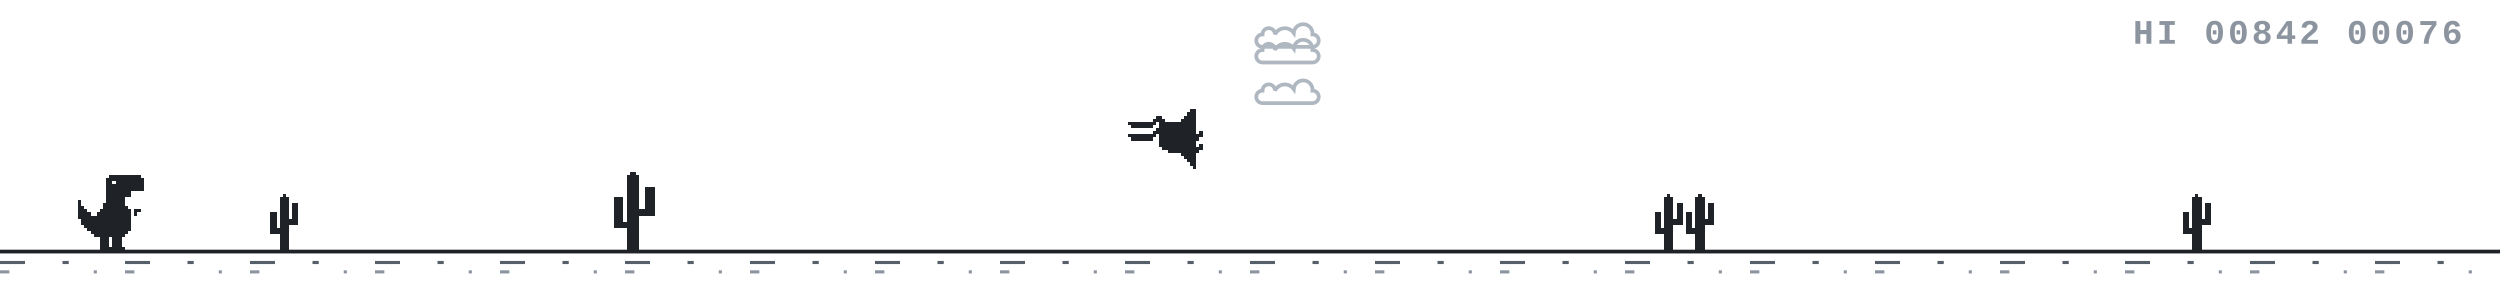
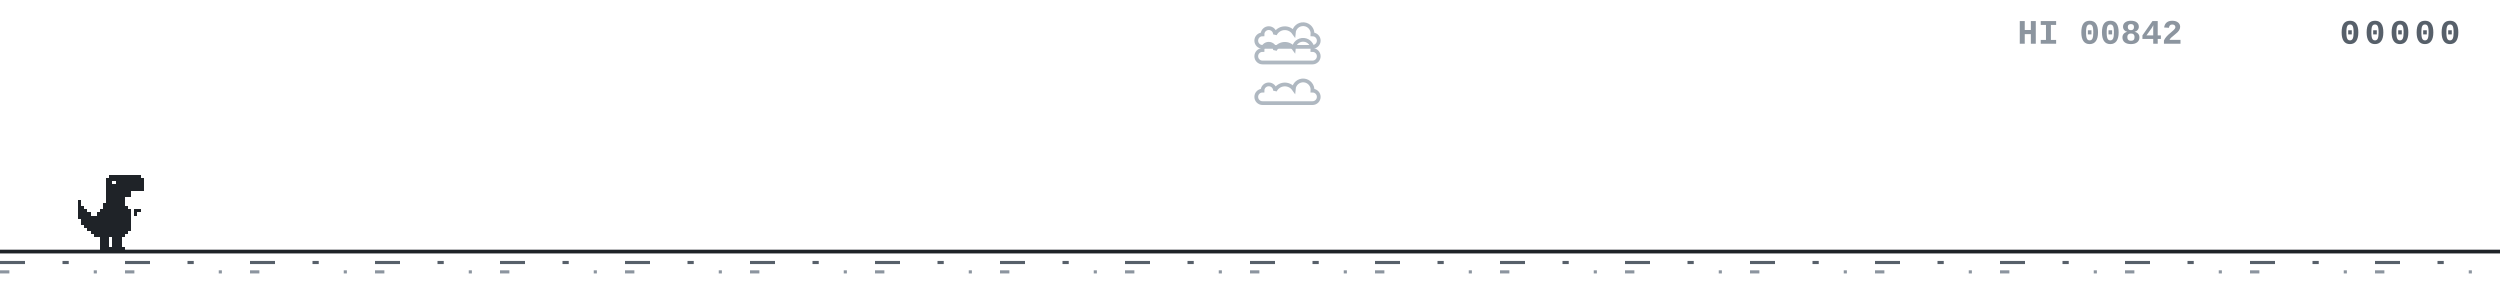
<svg xmlns="http://www.w3.org/2000/svg" width="800" height="90" viewBox="0 0 800 90">
  <defs>
    <path id="cl" d="M8 12 H40 A4 4 0 0 0 40 4 A6 6 0 0 0 28 3 A7 7 0 0 0 16 4 A4 4 0 0 0 8 4 A4 4 0 0 0 8 12 Z" fill="none" stroke="#afb8c1" stroke-width="2.4" />
    <path id="o0" d="M4 -18h1v1h-1zM3 -17h3v1h-3zM3 -16h3v1h-3zM3 -15h3v1h-3zM7 -15h2v1h-2zM3 -14h3v1h-3zM7 -14h2v1h-2zM3 -13h3v1h-3zM7 -13h2v1h-2zM0 -12h2v1h-2zM3 -12h3v1h-3zM7 -12h2v1h-2zM0 -11h2v1h-2zM3 -11h3v1h-3zM7 -11h2v1h-2zM0 -10h2v1h-2zM3 -10h6v1h-6zM0 -9h2v1h-2zM3 -9h6v1h-6zM0 -8h2v1h-2zM3 -8h3v1h-3zM0 -7h6v1h-6zM0 -6h6v1h-6zM3 -5h3v1h-3zM3 -4h3v1h-3zM3 -3h3v1h-3zM3 -2h3v1h-3zM3 -1h3v1h-3z" />
    <path id="o1" d="M5 -25h2v1h-2zM4 -24h4v1h-4zM4 -23h4v1h-4zM4 -22h4v1h-4zM4 -21h4v1h-4zM4 -20h4v1h-4zM10 -20h3v1h-3zM4 -19h4v1h-4zM10 -19h3v1h-3zM4 -18h4v1h-4zM10 -18h3v1h-3zM0 -17h3v1h-3zM4 -17h4v1h-4zM10 -17h3v1h-3zM0 -16h3v1h-3zM4 -16h4v1h-4zM10 -16h3v1h-3zM0 -15h3v1h-3zM4 -15h4v1h-4zM10 -15h3v1h-3zM0 -14h3v1h-3zM4 -14h4v1h-4zM10 -14h3v1h-3zM0 -13h3v1h-3zM4 -13h9v1h-9zM0 -12h3v1h-3zM4 -12h9v1h-9zM0 -11h3v1h-3zM4 -11h4v1h-4zM0 -10h3v1h-3zM4 -10h4v1h-4zM0 -9h8v1h-8zM0 -8h8v1h-8zM4 -7h4v1h-4zM4 -6h4v1h-4zM4 -5h4v1h-4zM4 -4h4v1h-4zM4 -3h4v1h-4zM4 -2h4v1h-4zM4 -1h4v1h-4z" />
    <path id="o2" d="M4 -18h1v1h-1zM3 -17h3v1h-3zM3 -16h3v1h-3zM3 -15h3v1h-3zM7 -15h2v1h-2zM3 -14h3v1h-3zM7 -14h2v1h-2zM3 -13h3v1h-3zM7 -13h2v1h-2zM0 -12h2v1h-2zM3 -12h3v1h-3zM7 -12h2v1h-2zM0 -11h2v1h-2zM3 -11h3v1h-3zM7 -11h2v1h-2zM0 -10h2v1h-2zM3 -10h6v1h-6zM0 -9h2v1h-2zM3 -9h6v1h-6zM0 -8h2v1h-2zM3 -8h3v1h-3zM0 -7h6v1h-6zM0 -6h6v1h-6zM3 -5h3v1h-3zM3 -4h3v1h-3zM3 -3h3v1h-3zM3 -2h3v1h-3zM3 -1h3v1h-3zM14 -18h1v1h-1zM13 -17h3v1h-3zM13 -16h3v1h-3zM13 -15h3v1h-3zM17 -15h2v1h-2zM13 -14h3v1h-3zM17 -14h2v1h-2zM13 -13h3v1h-3zM17 -13h2v1h-2zM10 -12h2v1h-2zM13 -12h3v1h-3zM17 -12h2v1h-2zM10 -11h2v1h-2zM13 -11h3v1h-3zM17 -11h2v1h-2zM10 -10h2v1h-2zM13 -10h6v1h-6zM10 -9h2v1h-2zM13 -9h6v1h-6zM10 -8h2v1h-2zM13 -8h3v1h-3zM10 -7h6v1h-6zM10 -6h6v1h-6zM13 -5h3v1h-3zM13 -4h3v1h-3zM13 -3h3v1h-3zM13 -2h3v1h-3zM13 -1h3v1h-3z" />
+     <path id="bA" d="M17 0h2v1h-2zM16 1h3v1h-3zM15 2h4v1h-4zM15 3h5v1h-5zM14 4h6v1h-6zM14 5h7v1h-7zM13 6h8v1h-8zM8 7h2v1h-2zM12 7h8v1h-8zM5 8h15v1h-15zM0 9h7v1h-7zM8 9h13v1h-13zM2 10h21v1h-21zM6 11h15v1h-15zM9 12h11v1h-11zM11 13h7v1h-7z" />
+     <path id="bB" d="M8 7h2v1h-2zM5 8h12v1h-12zM0 9h7v1h-7zM8 9h13v1h-13zM2 10h21v1h-21zM6 11h15v1h-15zM9 12h11v1h-11zM11 13h7v1h-7zM11 14h9v1h-9zM12 15h9v1h-9zM14 16h8v1h-8zM16 17h6v1h-6zM18 18h5v1h-5zM20 19h3v1h-3z" />
+     <clipPath id="dc0">
+       <rect x="779.5" y="3" width="9" height="13" />
+     </clipPath>
+     <clipPath id="dc1">
+       <rect x="771.5" y="3" width="9" height="13" />
+     </clipPath>
+     <clipPath id="dc2">
+       <rect x="763.5" y="3" width="9" height="13" />
+     </clipPath>
+     <clipPath id="dc3">
+       <rect x="755.5" y="3" width="9" height="13" />
+     </clipPath>
+     <clipPath id="dc4">
+       <rect x="747.5" y="3" width="9" height="13" />
+     </clipPath>
  </defs>
  <g transform="translate(400 14)">
-     <animateTransform attributeName="transform" type="translate" values="820 14;-60 14" dur="29.33s" begin="-6s" repeatCount="indefinite" />
+     <animateTransform attributeName="transform" type="translate" values="820 14;-60 14" dur="30.0s" begin="-6s" repeatCount="indefinite" />
    <g transform="scale(.5)">
      <use href="#cl" />
    </g>
  </g>
  <g transform="translate(400 27)">
-     <animateTransform attributeName="transform" type="translate" values="820 27;-60 27" dur="29.33s" begin="-17s" repeatCount="indefinite" />
+     <animateTransform attributeName="transform" type="translate" values="820 27;-60 27" dur="30.0s" begin="-17s" repeatCount="indefinite" />
    <g transform="scale(.5)">
      <use href="#cl" />
    </g>
  </g>
  <g transform="translate(400 9)">
-     <animateTransform attributeName="transform" type="translate" values="820 9;-60 9" dur="29.33s" begin="-25s" repeatCount="indefinite" />
+     <animateTransform attributeName="transform" type="translate" values="820 9;-60 9" dur="30.0s" begin="-25s" repeatCount="indefinite" />
    <g transform="scale(.5)">
      <use href="#cl" />
    </g>
  </g>
-   <text x="788" y="14" text-anchor="end" font-family="'Courier New',Courier,monospace" font-size="11" font-weight="bold" fill="#8c959f" letter-spacing="1">HI 00842  00076</text>
+   <text x="672 680 688 696 704 712 720 728" y="14" text-anchor="middle" font-family="'Courier New',Courier,monospace" font-size="11" font-weight="bold" fill="#8c959f">HI 00842</text>
+   <g font-family="'Courier New',Courier,monospace" font-size="11" font-weight="bold" text-anchor="middle" fill="#57606a">
+     <animate attributeName="opacity" values="1;0;1;0;1;0;1;0;1;0;1;0;1;0;1;0;1;0;1;0;1;0;1;0;1;0;1;0;1;0;1;0;1;0;1;0;1;0;1;0;1;0;1;0;1;0;1;0;1;0;1;0;1;0;1;0;1;0;1;0;1" keyTimes="0;0.093;0.095;0.098;0.101;0.104;0.106;0.185;0.188;0.191;0.194;0.196;0.199;0.278;0.281;0.283;0.286;0.289;0.292;0.37;0.373;0.376;0.379;0.381;0.384;0.463;0.466;0.469;0.471;0.474;0.477;0.556;0.558;0.561;0.564;0.567;0.569;0.648;0.651;0.654;0.656;0.659;0.662;0.741;0.744;0.746;0.749;0.752;0.755;0.833;0.836;0.839;0.842;0.844;0.847;0.926;0.929;0.931;0.934;0.937;0.94" calcMode="discrete" dur="90s" repeatCount="indefinite" />
+     <g clip-path="url(#dc4)">
+       <g>
+         <text x="752" y="14">0</text>
+         <text x="752" y="27">1</text>
+         <text x="752" y="40">2</text>
+         <text x="752" y="53">3</text>
+         <text x="752" y="66">4</text>
+         <text x="752" y="79">5</text>
+         <text x="752" y="92">6</text>
+         <text x="752" y="105">7</text>
+         <text x="752" y="118">8</text>
+         <text x="752" y="131">9</text>
+       </g>
+     </g>
+     <g clip-path="url(#dc3)">
+       <g>
+         <animateTransform attributeName="transform" type="translate" values="0 0;0 -13" keyTimes="0;0.926" calcMode="discrete" dur="90s" repeatCount="indefinite" />
+         <text x="760" y="14">0</text>
+         <text x="760" y="27">1</text>
+         <text x="760" y="40">2</text>
+         <text x="760" y="53">3</text>
+         <text x="760" y="66">4</text>
+         <text x="760" y="79">5</text>
+         <text x="760" y="92">6</text>
+         <text x="760" y="105">7</text>
+         <text x="760" y="118">8</text>
+         <text x="760" y="131">9</text>
+       </g>
+     </g>
+     <g clip-path="url(#dc2)">
+       <g>
+         <animateTransform attributeName="transform" type="translate" values="0 0;0 -13;0 -26;0 -39;0 -52;0 -65;0 -78;0 -91;0 -104;0 -117;0 0" keyTimes="0;0.093;0.185;0.278;0.37;0.463;0.556;0.648;0.741;0.833;0.926" calcMode="discrete" dur="90s" repeatCount="indefinite" />
+         <text x="768" y="14">0</text>
+         <text x="768" y="27">1</text>
+         <text x="768" y="40">2</text>
+         <text x="768" y="53">3</text>
+         <text x="768" y="66">4</text>
+         <text x="768" y="79">5</text>
+         <text x="768" y="92">6</text>
+         <text x="768" y="105">7</text>
+         <text x="768" y="118">8</text>
+         <text x="768" y="131">9</text>
+       </g>
+     </g>
+     <g clip-path="url(#dc1)">
+       <g>
+         <animateTransform attributeName="transform" type="translate" values="0 0;0 -13;0 -26;0 -39;0 -52;0 -65;0 -78;0 -91;0 -104;0 -117;0 0;0 -13;0 -26;0 -39;0 -52;0 -65;0 -78;0 -91;0 -104;0 -117;0 0;0 -13;0 -26;0 -39;0 -52;0 -65;0 -78;0 -91;0 -104;0 -117;0 0;0 -13;0 -26;0 -39;0 -52;0 -65;0 -78;0 -91;0 -104;0 -117;0 0;0 -13;0 -26;0 -39;0 -52;0 -65;0 -78;0 -91;0 -104;0 -117;0 0;0 -13;0 -26;0 -39;0 -52;0 -65;0 -78;0 -91;0 -104;0 -117;0 0;0 -13;0 -26;0 -39;0 -52;0 -65;0 -78;0 -91;0 -104;0 -117;0 0;0 -13;0 -26;0 -39;0 -52;0 -65;0 -78;0 -91;0 -104;0 -117;0 0;0 -13;0 -26;0 -39;0 -52;0 -65;0 -78;0 -91;0 -104;0 -117;0 0;0 -13;0 -26;0 -39;0 -52;0 -65;0 -78;0 -91;0 -104;0 -117;0 0;0 -13;0 -26;0 -39;0 -52;0 -65;0 -78;0 -91" keyTimes="0;0.009;0.019;0.028;0.037;0.046;0.056;0.065;0.074;0.083;0.093;0.102;0.111;0.12;0.13;0.139;0.148;0.157;0.167;0.176;0.185;0.194;0.204;0.213;0.222;0.231;0.241;0.25;0.259;0.269;0.278;0.287;0.296;0.306;0.315;0.324;0.333;0.343;0.352;0.361;0.37;0.38;0.389;0.398;0.407;0.417;0.426;0.435;0.444;0.454;0.463;0.472;0.481;0.491;0.5;0.509;0.519;0.528;0.537;0.546;0.556;0.565;0.574;0.583;0.593;0.602;0.611;0.62;0.63;0.639;0.648;0.657;0.667;0.676;0.685;0.694;0.704;0.713;0.722;0.731;0.741;0.75;0.759;0.769;0.778;0.787;0.796;0.806;0.815;0.824;0.833;0.843;0.852;0.861;0.87;0.88;0.889;0.898;0.907;0.917;0.926;0.935;0.944;0.954;0.963;0.972;0.981;0.991" calcMode="discrete" dur="90s" repeatCount="indefinite" />
+         <text x="776" y="14">0</text>
+         <text x="776" y="27">1</text>
+         <text x="776" y="40">2</text>
+         <text x="776" y="53">3</text>
+         <text x="776" y="66">4</text>
+         <text x="776" y="79">5</text>
+         <text x="776" y="92">6</text>
+         <text x="776" y="105">7</text>
+         <text x="776" y="118">8</text>
+         <text x="776" y="131">9</text>
+       </g>
+     </g>
+     <g clip-path="url(#dc0)">
+       <g>
+         <animateTransform attributeName="transform" type="translate" values="0 0;0 -13;0 -26;0 -39;0 -52;0 -65;0 -78;0 -91;0 -104;0 -117" keyTimes="0;0.1;0.2;0.3;0.4;0.5;0.6;0.7;0.8;0.9" calcMode="discrete" dur="0.833s" repeatCount="indefinite" />
+         <text x="784" y="14">0</text>
+         <text x="784" y="27">1</text>
+         <text x="784" y="40">2</text>
+         <text x="784" y="53">3</text>
+         <text x="784" y="66">4</text>
+         <text x="784" y="79">5</text>
+         <text x="784" y="92">6</text>
+         <text x="784" y="105">7</text>
+         <text x="784" y="118">8</text>
+         <text x="784" y="131">9</text>
+       </g>
+     </g>
+   </g>
  <line x1="0" y1="80.5" x2="800" y2="80.5" stroke="#1f2328" stroke-width="1.2" />
  <line x1="0" y1="84" x2="800" y2="84" stroke="#57606a" stroke-width="1" stroke-dasharray="8 12 2 18">
    <animate attributeName="stroke-dashoffset" from="0" to="-40" dur="0.222s" repeatCount="indefinite" />
  </line>
  <line x1="0" y1="87" x2="800" y2="87" stroke="#8c959f" stroke-width="1" stroke-dasharray="3 27 1 9">
    <animate attributeName="stroke-dashoffset" from="0" to="-40" dur="0.222s" repeatCount="indefinite" />
  </line>
  <g fill="#1f2328" shape-rendering="crispEdges">
-     <g transform="translate(1310.50 80)">
-       <animateTransform attributeName="transform" type="translate" from="1310.50 80" to="-525.50 80" dur="10.2s" begin="-0s" repeatCount="indefinite" />
-       <use href="#o0" />
-     </g>
-     <g transform="translate(698.50 80)">
-       <animateTransform attributeName="transform" type="translate" from="1310.50 80" to="-525.50 80" dur="10.2s" begin="-3.4s" repeatCount="indefinite" />
-       <use href="#o0" />
-     </g>
-     <g transform="translate(86.50 80)">
-       <animateTransform attributeName="transform" type="translate" from="1310.50 80" to="-525.50 80" dur="10.2s" begin="-6.8s" repeatCount="indefinite" />
-       <use href="#o0" />
-     </g>
-     <g transform="translate(1420.50 80)">
-       <animateTransform attributeName="transform" type="translate" from="1420.50 80" to="-415.50 80" dur="10.2s" begin="-0s" repeatCount="indefinite" />
-       <use href="#o1" />
-     </g>
-     <g transform="translate(808.50 80)">
-       <animateTransform attributeName="transform" type="translate" from="1420.50 80" to="-415.50 80" dur="10.2s" begin="-3.4s" repeatCount="indefinite" />
-       <use href="#o1" />
-     </g>
-     <g transform="translate(196.50 80)">
-       <animateTransform attributeName="transform" type="translate" from="1420.50 80" to="-415.50 80" dur="10.2s" begin="-6.8s" repeatCount="indefinite" />
-       <use href="#o1" />
-     </g>
-     <g transform="translate(1141.50 80)">
-       <animateTransform attributeName="transform" type="translate" from="1141.50 80" to="-82.50 80" dur="6.8s" begin="-0s" repeatCount="indefinite" />
-       <use href="#o2" />
-     </g>
-     <g transform="translate(529.50 80)">
-       <animateTransform attributeName="transform" type="translate" from="1141.50 80" to="-82.50 80" dur="6.8s" begin="-3.4s" repeatCount="indefinite" />
-       <use href="#o2" />
-     </g>
-     <g transform="translate(1054.43 35)">
-       <animateTransform attributeName="transform" type="translate" from="1054.43 35" to="-332.77 35" dur="6.8s" begin="-0s" repeatCount="indefinite" />
-       <path d="M20 0h2v1h-2zM19 1h3v1h-3zM18 2h4v1h-4zM17 3h5v1h-5zM16 4h6v1h-6zM15 5h7v1h-7zM9 6h2v1h-2zM14 6h8v1h-8zM8 7h4v1h-4zM13 7h9v1h-9zM0 8h9v1h-9zM10 8h12v1h-12zM1 9h7v1h-7zM10 9h12v1h-12zM10 10h12v1h-12zM10 11h12v1h-12zM23 11h1v1h-1zM11 12h10v1h-10zM22 12h2v1h-2zM13 13h6v1h-6zM22 13h1v1h-1z">
-         <animate attributeName="opacity" values="1;0" keyTimes="0;0.5" calcMode="discrete" dur="0.333s" repeatCount="indefinite" />
-       </path>
-       <path d="M9 2h2v1h-2zM8 3h4v1h-4zM0 4h9v1h-9zM10 4h12v1h-12zM1 5h7v1h-7zM10 5h12v1h-12zM10 6h12v1h-12zM10 7h12v1h-12zM23 7h1v1h-1zM11 8h10v1h-10zM22 8h2v1h-2zM12 9h11v1h-11zM13 10h9v1h-9zM14 11h8v1h-8zM15 12h7v1h-7zM16 13h6v1h-6zM17 14h5v1h-5zM18 15h4v1h-4zM19 16h3v1h-3zM20 17h2v1h-2zM21 18h1v1h-1z">
-         <animate attributeName="opacity" values="0;1" keyTimes="0;0.5" calcMode="discrete" dur="0.333s" repeatCount="indefinite" />
-       </path>
-     </g>
-     <g transform="translate(360.83 35)">
-       <animateTransform attributeName="transform" type="translate" from="1054.43 35" to="-332.77 35" dur="6.8s" begin="-3.4s" repeatCount="indefinite" />
-       <path d="M20 0h2v1h-2zM19 1h3v1h-3zM18 2h4v1h-4zM17 3h5v1h-5zM16 4h6v1h-6zM15 5h7v1h-7zM9 6h2v1h-2zM14 6h8v1h-8zM8 7h4v1h-4zM13 7h9v1h-9zM0 8h9v1h-9zM10 8h12v1h-12zM1 9h7v1h-7zM10 9h12v1h-12zM10 10h12v1h-12zM10 11h12v1h-12zM23 11h1v1h-1zM11 12h10v1h-10zM22 12h2v1h-2zM13 13h6v1h-6zM22 13h1v1h-1z">
-         <animate attributeName="opacity" values="1;0" keyTimes="0;0.5" calcMode="discrete" dur="0.333s" repeatCount="indefinite" />
-       </path>
-       <path d="M9 2h2v1h-2zM8 3h4v1h-4zM0 4h9v1h-9zM10 4h12v1h-12zM1 5h7v1h-7zM10 5h12v1h-12zM10 6h12v1h-12zM10 7h12v1h-12zM23 7h1v1h-1zM11 8h10v1h-10zM22 8h2v1h-2zM12 9h11v1h-11zM13 10h9v1h-9zM14 11h8v1h-8zM15 12h7v1h-7zM16 13h6v1h-6zM17 14h5v1h-5zM18 15h4v1h-4zM19 16h3v1h-3zM20 17h2v1h-2zM21 18h1v1h-1z">
-         <animate attributeName="opacity" values="0;1" keyTimes="0;0.5" calcMode="discrete" dur="0.333s" repeatCount="indefinite" />
-       </path>
+     <g transform="translate(830 80)">
+       <animateTransform attributeName="transform" type="translate" values="830 80;830 80;-60 80;-60 80" keyTimes="0;0.005;0.06;1" dur="90s" repeatCount="indefinite" />
+       <use href="#o2" />
+     </g>
+     <g transform="translate(830 35)">
+       <animateTransform attributeName="transform" type="translate" values="830 35;830 35;-60 35;-60 35" keyTimes="0;0.036;0.085;1" dur="90s" repeatCount="indefinite" />
+       <use href="#bA">
+         <animate attributeName="opacity" values="1;0" keyTimes="0;0.5" calcMode="discrete" dur="0.333s" repeatCount="indefinite" />
+       </use>
+       <use href="#bB">
+         <animate attributeName="opacity" values="0;1" keyTimes="0;0.5" calcMode="discrete" dur="0.333s" repeatCount="indefinite" />
+       </use>
+     </g>
+     <g transform="translate(830 80)">
+       <animateTransform attributeName="transform" type="translate" values="830 80;830 80;-60 80;-60 80" keyTimes="0;0.055;0.11;1" dur="90s" repeatCount="indefinite" />
+       <use href="#o2" />
+     </g>
+     <g transform="translate(830 80)">
+       <animateTransform attributeName="transform" type="translate" values="830 80;830 80;-60 80;-60 80" keyTimes="0;0.081;0.136;1" dur="90s" repeatCount="indefinite" />
+       <use href="#o0" />
+     </g>
+     <g transform="translate(830 60)">
+       <animateTransform attributeName="transform" type="translate" values="830 60;830 60;-60 60;-60 60" keyTimes="0;0.112;0.16;1" dur="90s" repeatCount="indefinite" />
+       <use href="#bA">
+         <animate attributeName="opacity" values="1;0" keyTimes="0;0.5" calcMode="discrete" dur="0.333s" repeatCount="indefinite" />
+       </use>
+       <use href="#bB">
+         <animate attributeName="opacity" values="0;1" keyTimes="0;0.5" calcMode="discrete" dur="0.333s" repeatCount="indefinite" />
+       </use>
+     </g>
+     <g transform="translate(830 80)">
+       <animateTransform attributeName="transform" type="translate" values="830 80;830 80;-60 80;-60 80" keyTimes="0;0.137;0.192;1" dur="90s" repeatCount="indefinite" />
+       <use href="#o0" />
+     </g>
+     <g transform="translate(830 80)">
+       <animateTransform attributeName="transform" type="translate" values="830 80;830 80;-60 80;-60 80" keyTimes="0;0.158;0.213;1" dur="90s" repeatCount="indefinite" />
+       <use href="#o0" />
+     </g>
+     <g transform="translate(830 80)">
+       <animateTransform attributeName="transform" type="translate" values="830 80;830 80;-60 80;-60 80" keyTimes="0;0.186;0.241;1" dur="90s" repeatCount="indefinite" />
+       <use href="#o0" />
+     </g>
+     <g transform="translate(830 60)">
+       <animateTransform attributeName="transform" type="translate" values="830 60;830 60;-60 60;-60 60" keyTimes="0;0.225;0.274;1" dur="90s" repeatCount="indefinite" />
+       <use href="#bA">
+         <animate attributeName="opacity" values="1;0" keyTimes="0;0.5" calcMode="discrete" dur="0.333s" repeatCount="indefinite" />
+       </use>
+       <use href="#bB">
+         <animate attributeName="opacity" values="0;1" keyTimes="0;0.5" calcMode="discrete" dur="0.333s" repeatCount="indefinite" />
+       </use>
+     </g>
+     <g transform="translate(830 80)">
+       <animateTransform attributeName="transform" type="translate" values="830 80;830 80;-60 80;-60 80" keyTimes="0;0.247;0.302;1" dur="90s" repeatCount="indefinite" />
+       <use href="#o0" />
+     </g>
+     <g transform="translate(830 80)">
+       <animateTransform attributeName="transform" type="translate" values="830 80;830 80;-60 80;-60 80" keyTimes="0;0.262;0.317;1" dur="90s" repeatCount="indefinite" />
+       <use href="#o2" />
+     </g>
+     <g transform="translate(830 80)">
+       <animateTransform attributeName="transform" type="translate" values="830 80;830 80;-60 80;-60 80" keyTimes="0;0.278;0.333;1" dur="90s" repeatCount="indefinite" />
+       <use href="#o0" />
+     </g>
+     <g transform="translate(830 80)">
+       <animateTransform attributeName="transform" type="translate" values="830 80;830 80;-60 80;-60 80" keyTimes="0;0.298;0.353;1" dur="90s" repeatCount="indefinite" />
+       <use href="#o2" />
+     </g>
+     <g transform="translate(830 80)">
+       <animateTransform attributeName="transform" type="translate" values="830 80;830 80;-60 80;-60 80" keyTimes="0;0.329;0.384;1" dur="90s" repeatCount="indefinite" />
+       <use href="#o2" />
+     </g>
+     <g transform="translate(830 60)">
+       <animateTransform attributeName="transform" type="translate" values="830 60;830 60;-60 60;-60 60" keyTimes="0;0.36;0.408;1" dur="90s" repeatCount="indefinite" />
+       <use href="#bA">
+         <animate attributeName="opacity" values="1;0" keyTimes="0;0.5" calcMode="discrete" dur="0.333s" repeatCount="indefinite" />
+       </use>
+       <use href="#bB">
+         <animate attributeName="opacity" values="0;1" keyTimes="0;0.5" calcMode="discrete" dur="0.333s" repeatCount="indefinite" />
+       </use>
+     </g>
+     <g transform="translate(830 80)">
+       <animateTransform attributeName="transform" type="translate" values="830 80;830 80;-60 80;-60 80" keyTimes="0;0.378;0.433;1" dur="90s" repeatCount="indefinite" />
+       <use href="#o1" />
+     </g>
+     <g transform="translate(830 35)">
+       <animateTransform attributeName="transform" type="translate" values="830 35;830 35;-60 35;-60 35" keyTimes="0;0.418;0.466;1" dur="90s" repeatCount="indefinite" />
+       <use href="#bA">
+         <animate attributeName="opacity" values="1;0" keyTimes="0;0.5" calcMode="discrete" dur="0.333s" repeatCount="indefinite" />
+       </use>
+       <use href="#bB">
+         <animate attributeName="opacity" values="0;1" keyTimes="0;0.5" calcMode="discrete" dur="0.333s" repeatCount="indefinite" />
+       </use>
+     </g>
+     <g transform="translate(830 60)">
+       <animateTransform attributeName="transform" type="translate" values="830 60;830 60;-60 60;-60 60" keyTimes="0;0.449;0.498;1" dur="90s" repeatCount="indefinite" />
+       <use href="#bA">
+         <animate attributeName="opacity" values="1;0" keyTimes="0;0.5" calcMode="discrete" dur="0.333s" repeatCount="indefinite" />
+       </use>
+       <use href="#bB">
+         <animate attributeName="opacity" values="0;1" keyTimes="0;0.5" calcMode="discrete" dur="0.333s" repeatCount="indefinite" />
+       </use>
+     </g>
+     <g transform="translate(830 80)">
+       <animateTransform attributeName="transform" type="translate" values="830 80;830 80;-60 80;-60 80" keyTimes="0;0.465;0.52;1" dur="90s" repeatCount="indefinite" />
+       <use href="#o1" />
+     </g>
+     <g transform="translate(830 80)">
+       <animateTransform attributeName="transform" type="translate" values="830 80;830 80;-60 80;-60 80" keyTimes="0;0.486;0.541;1" dur="90s" repeatCount="indefinite" />
+       <use href="#o0" />
+     </g>
+     <g transform="translate(830 80)">
+       <animateTransform attributeName="transform" type="translate" values="830 80;830 80;-60 80;-60 80" keyTimes="0;0.515;0.57;1" dur="90s" repeatCount="indefinite" />
+       <use href="#o1" />
+     </g>
+     <g transform="translate(830 80)">
+       <animateTransform attributeName="transform" type="translate" values="830 80;830 80;-60 80;-60 80" keyTimes="0;0.547;0.602;1" dur="90s" repeatCount="indefinite" />
+       <use href="#o1" />
+     </g>
+     <g transform="translate(830 80)">
+       <animateTransform attributeName="transform" type="translate" values="830 80;830 80;-60 80;-60 80" keyTimes="0;0.578;0.633;1" dur="90s" repeatCount="indefinite" />
+       <use href="#o0" />
+     </g>
+     <g transform="translate(830 35)">
+       <animateTransform attributeName="transform" type="translate" values="830 35;830 35;-60 35;-60 35" keyTimes="0;0.603;0.651;1" dur="90s" repeatCount="indefinite" />
+       <use href="#bA">
+         <animate attributeName="opacity" values="1;0" keyTimes="0;0.5" calcMode="discrete" dur="0.333s" repeatCount="indefinite" />
+       </use>
+       <use href="#bB">
+         <animate attributeName="opacity" values="0;1" keyTimes="0;0.5" calcMode="discrete" dur="0.333s" repeatCount="indefinite" />
+       </use>
+     </g>
+     <g transform="translate(830 80)">
+       <animateTransform attributeName="transform" type="translate" values="830 80;830 80;-60 80;-60 80" keyTimes="0;0.622;0.677;1" dur="90s" repeatCount="indefinite" />
+       <use href="#o0" />
+     </g>
+     <g transform="translate(830 43)">
+       <animateTransform attributeName="transform" type="translate" values="830 43;830 43;-60 43;-60 43" keyTimes="0;0.654;0.703;1" dur="90s" repeatCount="indefinite" />
+       <use href="#bA">
+         <animate attributeName="opacity" values="1;0" keyTimes="0;0.5" calcMode="discrete" dur="0.333s" repeatCount="indefinite" />
+       </use>
+       <use href="#bB">
+         <animate attributeName="opacity" values="0;1" keyTimes="0;0.5" calcMode="discrete" dur="0.333s" repeatCount="indefinite" />
+       </use>
+     </g>
+     <g transform="translate(830 80)">
+       <animateTransform attributeName="transform" type="translate" values="830 80;830 80;-60 80;-60 80" keyTimes="0;0.669;0.724;1" dur="90s" repeatCount="indefinite" />
+       <use href="#o0" />
+     </g>
+     <g transform="translate(830 35)">
+       <animateTransform attributeName="transform" type="translate" values="830 35;830 35;-60 35;-60 35" keyTimes="0;0.696;0.745;1" dur="90s" repeatCount="indefinite" />
+       <use href="#bA">
+         <animate attributeName="opacity" values="1;0" keyTimes="0;0.5" calcMode="discrete" dur="0.333s" repeatCount="indefinite" />
+       </use>
+       <use href="#bB">
+         <animate attributeName="opacity" values="0;1" keyTimes="0;0.5" calcMode="discrete" dur="0.333s" repeatCount="indefinite" />
+       </use>
+     </g>
+     <g transform="translate(830 80)">
+       <animateTransform attributeName="transform" type="translate" values="830 80;830 80;-60 80;-60 80" keyTimes="0;0.72;0.775;1" dur="90s" repeatCount="indefinite" />
+       <use href="#o0" />
+     </g>
+     <g transform="translate(830 43)">
+       <animateTransform attributeName="transform" type="translate" values="830 43;830 43;-60 43;-60 43" keyTimes="0;0.746;0.794;1" dur="90s" repeatCount="indefinite" />
+       <use href="#bA">
+         <animate attributeName="opacity" values="1;0" keyTimes="0;0.5" calcMode="discrete" dur="0.333s" repeatCount="indefinite" />
+       </use>
+       <use href="#bB">
+         <animate attributeName="opacity" values="0;1" keyTimes="0;0.5" calcMode="discrete" dur="0.333s" repeatCount="indefinite" />
+       </use>
+     </g>
+     <g transform="translate(830 80)">
+       <animateTransform attributeName="transform" type="translate" values="830 80;830 80;-60 80;-60 80" keyTimes="0;0.758;0.813;1" dur="90s" repeatCount="indefinite" />
+       <use href="#o2" />
+     </g>
+     <g transform="translate(830 80)">
+       <animateTransform attributeName="transform" type="translate" values="830 80;830 80;-60 80;-60 80" keyTimes="0;0.782;0.837;1" dur="90s" repeatCount="indefinite" />
+       <use href="#o0" />
+     </g>
+     <g transform="translate(830 80)">
+       <animateTransform attributeName="transform" type="translate" values="830 80;830 80;-60 80;-60 80" keyTimes="0;0.812;0.866;1" dur="90s" repeatCount="indefinite" />
+       <use href="#o0" />
+     </g>
+     <g transform="translate(830 80)">
+       <animateTransform attributeName="transform" type="translate" values="830 80;830 80;-60 80;-60 80" keyTimes="0;0.828;0.883;1" dur="90s" repeatCount="indefinite" />
+       <use href="#o2" />
+     </g>
+     <g transform="translate(830 80)">
+       <animateTransform attributeName="transform" type="translate" values="830 80;830 80;-60 80;-60 80" keyTimes="0;0.848;0.903;1" dur="90s" repeatCount="indefinite" />
+       <use href="#o1" />
+     </g>
+     <g transform="translate(830 43)">
+       <animateTransform attributeName="transform" type="translate" values="830 43;830 43;-60 43;-60 43" keyTimes="0;0.887;0.936;1" dur="90s" repeatCount="indefinite" />
+       <use href="#bA">
+         <animate attributeName="opacity" values="1;0" keyTimes="0;0.5" calcMode="discrete" dur="0.333s" repeatCount="indefinite" />
+       </use>
+       <use href="#bB">
+         <animate attributeName="opacity" values="0;1" keyTimes="0;0.5" calcMode="discrete" dur="0.333s" repeatCount="indefinite" />
+       </use>
    </g>
  </g>
  <g transform="translate(25 80)" fill="#1f2328" shape-rendering="crispEdges">
    <g>
-       <animateTransform attributeName="transform" type="translate" values="0 0.00;0 0.00;0 0.00;0 -5.50;0 -10.50;0 -15.00;0 -19.50;0 -23.50;0 -27.50;0 -31.00;0 -34.00;0 -36.50;0 -38.50;0 -40.50;0 -42.00;0 -43.50;0 -44.50;0 -45.00;0 -45.50;0 -45.50;0 -45.50;0 -45.00;0 -44.00;0 -43.00;0 -41.50;0 -40.00;0 -38.00;0 -35.50;0 -33.00;0 -30.00;0 -27.00;0 -23.50;0 -19.50;0 -15.50;0 -11.00;0 -6.50;0 -1.50;0 0.00;0 0.00;0 0.00;0 -5.50;0 -10.50;0 -15.00;0 -19.50;0 -23.50;0 -27.50;0 -31.00;0 -34.00;0 -36.50;0 -38.50;0 -40.50;0 -42.00;0 -43.50;0 -44.50;0 -45.00;0 -45.50;0 -45.50;0 -45.50;0 -45.00;0 -44.00;0 -43.00;0 -41.50;0 -40.00;0 -38.00;0 -35.50;0 -33.00;0 -30.00;0 -27.00;0 -23.50;0 -19.50;0 -15.50;0 -11.00;0 -6.50;0 -1.50;0 0.00;0 0.00;0 0.00;0 0.00;0 0.00;0 0.00;0 0.00;0 0.00;0 0.00;0 0.00;0 0.00;0 0.00;0 0.00;0 0.00;0 0.00;0 0.00;0 0.00;0 0.00;0 0.00;0 0.00;0 0.00;0 0.00;0 0.00;0 0.00;0 0.00;0 0.00;0 0.00;0 0.00;0 0.00;0 0.00;0 0.00;0 0.00;0 0.00;0 0.00;0 0.00;0 0.00;0 0.00;0 0.00;0 0.00;0 0.00;0 0.00;0 0.00;0 0.00;0 0.00;0 0.00;0 0.00;0 0.00;0 0.00;0 0.00;0 0.00;0 0.00;0 0.00;0 0.00;0 0.00;0 0.00;0 0.00;0 0.00;0 0.00;0 0.00;0 0.00;0 0.00;0 0.00;0 0.00;0 0.00;0 0.00;0 0.00;0 0.00;0 0.00;0 0.00;0 0.00;0 0.00;0 0.00;0 0.00;0 0.00;0 0.00;0 0.00;0 0.00;0 0.00;0 -5.50;0 -10.50;0 -15.00;0 -19.50;0 -23.50;0 -27.50;0 -31.00;0 -34.00;0 -36.50;0 -38.50;0 -40.50;0 -42.00;0 -43.50;0 -44.50;0 -45.00;0 -45.50;0 -45.50;0 -45.50;0 -45.00;0 -44.00;0 -43.00;0 -41.50;0 -40.00;0 -38.00;0 -35.50;0 -33.00;0 -30.00;0 -27.00;0 -23.50;0 -19.50;0 -15.50;0 -11.00;0 -6.50;0 -1.50;0 0.00;0 0.00;0 0.00;0 0.00;0 0.00;0 0.00;0 0.00;0 0.00;0 0.00;0 0.00;0 0.00;0 0.00;0 0.00;0 0.00;0 0.00;0 0.00;0 0.00;0 0.00;0 0.00" keyTimes="0;0.005;0.01;0.015;0.02;0.025;0.029;0.034;0.039;0.044;0.049;0.054;0.059;0.064;0.069;0.074;0.078;0.083;0.088;0.093;0.098;0.103;0.108;0.113;0.118;0.123;0.127;0.132;0.137;0.142;0.147;0.152;0.157;0.162;0.167;0.172;0.176;0.181;0.186;0.191;0.196;0.201;0.206;0.211;0.216;0.221;0.225;0.23;0.235;0.24;0.245;0.25;0.255;0.26;0.265;0.27;0.275;0.279;0.284;0.289;0.294;0.299;0.304;0.309;0.314;0.319;0.324;0.328;0.333;0.338;0.343;0.348;0.353;0.358;0.363;0.368;0.373;0.377;0.382;0.387;0.392;0.397;0.402;0.407;0.412;0.417;0.422;0.426;0.431;0.436;0.441;0.446;0.451;0.456;0.461;0.466;0.471;0.475;0.48;0.485;0.49;0.495;0.5;0.505;0.51;0.515;0.52;0.525;0.529;0.534;0.539;0.544;0.549;0.554;0.559;0.564;0.569;0.574;0.578;0.583;0.588;0.593;0.598;0.603;0.608;0.613;0.618;0.623;0.627;0.632;0.637;0.642;0.647;0.652;0.657;0.662;0.667;0.672;0.676;0.681;0.686;0.691;0.696;0.701;0.706;0.711;0.716;0.721;0.725;0.73;0.735;0.74;0.745;0.75;0.755;0.76;0.765;0.77;0.775;0.779;0.784;0.789;0.794;0.799;0.804;0.809;0.814;0.819;0.824;0.828;0.833;0.838;0.843;0.848;0.853;0.858;0.863;0.868;0.873;0.877;0.882;0.887;0.892;0.897;0.902;0.907;0.912;0.917;0.922;0.926;0.931;0.936;0.941;0.946;0.951;0.956;0.961;0.966;0.971;0.975;0.98;0.985;0.99;0.995;1" dur="3.4s" repeatCount="indefinite" />
-       <path d="M10 -24h10v1h-10zM9 -23h12v1h-12zM9 -22h2v1h-2zM12 -22h9v1h-9zM9 -21h12v1h-12zM9 -20h12v1h-12zM9 -19h8v1h-8zM9 -18h8v1h-8zM9 -17h6v1h-6zM0 -16h1v1h-1zM9 -16h6v1h-6zM0 -15h1v1h-1zM8 -15h7v1h-7zM0 -14h2v1h-2zM8 -14h8v1h-8zM0 -13h3v1h-3zM7 -13h10v1h-10zM18 -13h2v1h-2zM0 -12h4v1h-4zM6 -12h11v1h-11zM18 -12h1v1h-1zM0 -11h17v1h-17zM1 -10h16v1h-16zM1 -9h16v1h-16zM2 -8h15v1h-15zM3 -7h14v1h-14zM4 -6h12v1h-12zM5 -5h10v1h-10z" />
-       <g>
-         <animate attributeName="opacity" values="1;0;1;0;1;0;1" keyTimes="0;0.015;0.181;0.196;0.363;0.745;0.912" calcMode="discrete" dur="3.4s" repeatCount="indefinite" />
+       <animateTransform attributeName="transform" type="translate" values="0 0;0 -5.5;0 -10.5;0 -15;0 -19.5;0 -23.5;0 -27.5;0 -31;0 -34;0 -36.5;0 -38.5;0 -40.5;0 -42;0 -43.5;0 -44.5;0 -45;0 -45.5;0 -45;0 -44;0 -43;0 -41.5;0 -40;0 -38;0 -35.5;0 -33;0 -30;0 -27;0 -23.5;0 -19.5;0 -15.5;0 -11;0 -6.5;0 -1.5;0 0;0 -5.5;0 -10.5;0 -15;0 -19.5;0 -23.5;0 -27.5;0 -31;0 -34;0 -36.5;0 -38.5;0 -40.5;0 -42;0 -43.5;0 -44.5;0 -45;0 -45.5;0 -45;0 -44;0 -43;0 -41.5;0 -40;0 -38;0 -35.5;0 -33;0 -30;0 -27;0 -23.5;0 -19.5;0 -15.5;0 -11;0 -6.5;0 -1.5;0 0;0 -5.5;0 -10.5;0 -15;0 -19.5;0 -23.5;0 -27.5;0 -31;0 -34;0 -36.5;0 -38.5;0 -40.5;0 -42;0 -43.5;0 -44.5;0 -45;0 -45.5;0 -45;0 -44;0 -43;0 -41.5;0 -40;0 -38;0 -35.5;0 -33;0 -30;0 -27;0 -23.5;0 -19.5;0 -15.5;0 -11;0 -6.5;0 -1.5;0 0;0 -5.5;0 -10.5;0 -15;0 -19.5;0 -23.5;0 -27.5;0 -31;0 -34;0 -36.5;0 -38.5;0 -40.5;0 -42;0 -43.5;0 -44.5;0 -45;0 -45.5;0 -45;0 -44;0 -43;0 -41.5;0 -40;0 -38;0 -35.5;0 -33;0 -30;0 -27;0 -23.5;0 -19.5;0 -15.5;0 -11;0 -6.5;0 -1.5;0 0;0 -5.5;0 -10.5;0 -15;0 -19.5;0 -23.5;0 -27.5;0 -31;0 -34;0 -36.5;0 -38.5;0 -40.5;0 -42;0 -43.5;0 -44.5;0 -45;0 -45.5;0 -45;0 -44;0 -43;0 -41.5;0 -40;0 -38;0 -35.5;0 -33;0 -30;0 -27;0 -23.5;0 -19.5;0 -15.5;0 -11;0 -6.5;0 -1.5;0 0;0 -5.5;0 -10.5;0 -15;0 -19.5;0 -23.5;0 -27.5;0 -31;0 -34;0 -36.5;0 -38.5;0 -40.5;0 -42;0 -43.5;0 -44.5;0 -45;0 -45.5;0 -45;0 -44;0 -43;0 -41.5;0 -40;0 -38;0 -35.5;0 -33;0 -30;0 -27;0 -23.5;0 -19.5;0 -15.5;0 -11;0 -6.5;0 -1.5;0 0;0 -5.5;0 -10.5;0 -15;0 -19.5;0 -23.5;0 -27.5;0 -31;0 -34;0 -36.5;0 -38.5;0 -40.5;0 -42;0 -43.5;0 -44.5;0 -45;0 -45.5;0 -45;0 -44;0 -43;0 -41.5;0 -40;0 -38;0 -35.5;0 -33;0 -30;0 -27;0 -23.5;0 -19.5;0 -15.5;0 -11;0 -6.5;0 -1.5;0 0;0 -5.5;0 -10.5;0 -15;0 -19.5;0 -23.5;0 -27.5;0 -31;0 -34;0 -36.5;0 -38.5;0 -40.5;0 -42;0 -43.5;0 -44.5;0 -45;0 -45.5;0 -45;0 -44;0 -43;0 -41.5;0 -40;0 -38;0 -35.5;0 -33;0 -30;0 -27;0 -23.5;0 -19.5;0 -15.5;0 -11;0 -6.5;0 -1.5;0 0;0 -5.5;0 -10.5;0 -15;0 -19.5;0 -23.5;0 -27.5;0 -31;0 -34;0 -36.5;0 -38.5;0 -40.5;0 -42;0 -43.5;0 -44.5;0 -45;0 -45.5;0 -45;0 -44;0 -43;0 -41.5;0 -40;0 -38;0 -35.5;0 -33;0 -30;0 -27;0 -23.5;0 -19.5;0 -15.5;0 -11;0 -6.5;0 -1.5;0 0;0 -5.5;0 -10.5;0 -15;0 -19.5;0 -23.5;0 -27.5;0 -31;0 -34;0 -36.5;0 -38.5;0 -40.5;0 -42;0 -43.5;0 -44.5;0 -45;0 -45.5;0 -45;0 -44;0 -43;0 -41.5;0 -40;0 -38;0 -35.5;0 -33;0 -30;0 -27;0 -23.5;0 -19.5;0 -15.5;0 -11;0 -6.5;0 -1.5;0 0;0 -5.5;0 -10.5;0 -15;0 -19.5;0 -23.5;0 -27.5;0 -31;0 -34;0 -36.5;0 -38.5;0 -40.5;0 -42;0 -43.5;0 -44.5;0 -45;0 -45.5;0 -45;0 -44;0 -43;0 -41.5;0 -40;0 -38;0 -35.5;0 -33;0 -30;0 -27;0 -23.5;0 -19.5;0 -15.5;0 -11;0 -6.5;0 -1.5;0 0;0 -5.5;0 -10.5;0 -15;0 -19.5;0 -23.5;0 -27.5;0 -31;0 -34;0 -36.5;0 -38.5;0 -40.5;0 -42;0 -43.5;0 -44.5;0 -45;0 -45.5;0 -45;0 -44;0 -43;0 -41.5;0 -40;0 -38;0 -35.5;0 -33;0 -30;0 -27;0 -23.5;0 -19.5;0 -15.5;0 -11;0 -6.5;0 -1.5;0 0;0 -5.5;0 -10.5;0 -15;0 -19.5;0 -23.5;0 -27.5;0 -31;0 -34;0 -36.5;0 -38.5;0 -40.5;0 -42;0 -43.5;0 -44.5;0 -45;0 -45.5;0 -45;0 -44;0 -43;0 -41.5;0 -40;0 -38;0 -35.5;0 -33;0 -30;0 -27;0 -23.5;0 -19.5;0 -15.5;0 -11;0 -6.5;0 -1.5;0 0;0 -5.5;0 -10.5;0 -15;0 -19.5;0 -23.5;0 -27.5;0 -31;0 -34;0 -36.5;0 -38.5;0 -40.5;0 -42;0 -43.5;0 -44.5;0 -45;0 -45.5;0 -45;0 -44;0 -43;0 -41.5;0 -40;0 -38;0 -35.5;0 -33;0 -30;0 -27;0 -23.5;0 -19.5;0 -15.5;0 -11;0 -6.5;0 -1.5;0 0;0 -5.5;0 -10.5;0 -15;0 -19.5;0 -23.5;0 -27.5;0 -31;0 -34;0 -36.5;0 -38.5;0 -40.5;0 -42;0 -43.5;0 -44.5;0 -45;0 -45.5;0 -45;0 -44;0 -43;0 -41.5;0 -40;0 -38;0 -35.5;0 -33;0 -30;0 -27;0 -23.5;0 -19.5;0 -15.5;0 -11;0 -6.5;0 -1.5;0 0;0 -5.5;0 -10.5;0 -15;0 -19.5;0 -23.5;0 -27.5;0 -31;0 -34;0 -36.5;0 -38.5;0 -40.5;0 -42;0 -43.5;0 -44.5;0 -45;0 -45.5;0 -45;0 -44;0 -43;0 -41.5;0 -40;0 -38;0 -35.5;0 -33;0 -30;0 -27;0 -23.5;0 -19.5;0 -15.5;0 -11;0 -6.5;0 -1.5;0 0;0 -5.5;0 -10.5;0 -15;0 -19.5;0 -23.5;0 -27.5;0 -31;0 -34;0 -36.5;0 -38.5;0 -40.5;0 -42;0 -43.5;0 -44.5;0 -45;0 -45.5;0 -45;0 -44;0 -43;0 -41.5;0 -40;0 -38;0 -35.5;0 -33;0 -30;0 -27;0 -23.5;0 -19.5;0 -15.5;0 -11;0 -6.5;0 -1.5;0 0;0 -5.5;0 -10.5;0 -15;0 -19.5;0 -23.5;0 -27.5;0 -31;0 -34;0 -36.5;0 -38.5;0 -40.5;0 -42;0 -43.5;0 -44.5;0 -45;0 -45.5;0 -45;0 -44;0 -43;0 -41.5;0 -40;0 -38;0 -35.5;0 -33;0 -30;0 -27;0 -23.5;0 -19.5;0 -15.5;0 -11;0 -6.5;0 -1.5;0 0;0 -5.5;0 -10.5;0 -15;0 -19.5;0 -23.5;0 -27.5;0 -31;0 -34;0 -36.5;0 -38.5;0 -40.5;0 -42;0 -43.5;0 -44.5;0 -45;0 -45.5;0 -45;0 -44;0 -43;0 -41.5;0 -40;0 -38;0 -35.5;0 -33;0 -30;0 -27;0 -23.5;0 -19.5;0 -15.5;0 -11;0 -6.5;0 -1.5;0 0;0 -5.5;0 -10.5;0 -15;0 -19.5;0 -23.5;0 -27.5;0 -31;0 -34;0 -36.5;0 -38.5;0 -40.5;0 -42;0 -43.5;0 -44.5;0 -45;0 -45.5;0 -45;0 -44;0 -43;0 -41.5;0 -40;0 -38;0 -35.5;0 -33;0 -30;0 -27;0 -23.5;0 -19.5;0 -15.5;0 -11;0 -6.5;0 -1.5;0 0;0 -5.5;0 -10.5;0 -15;0 -19.5;0 -23.5;0 -27.5;0 -31;0 -34;0 -36.5;0 -38.5;0 -40.5;0 -42;0 -43.5;0 -44.5;0 -45;0 -45.5;0 -45;0 -44;0 -43;0 -41.5;0 -40;0 -38;0 -35.5;0 -33;0 -30;0 -27;0 -23.5;0 -19.5;0 -15.5;0 -11;0 -6.5;0 -1.5;0 0;0 -5.5;0 -10.5;0 -15;0 -19.5;0 -23.5;0 -27.5;0 -31;0 -34;0 -36.5;0 -38.5;0 -40.5;0 -42;0 -43.5;0 -44.5;0 -45;0 -45.5;0 -45;0 -44;0 -43;0 -41.5;0 -40;0 -38;0 -35.5;0 -33;0 -30;0 -27;0 -23.5;0 -19.5;0 -15.5;0 -11;0 -6.5;0 -1.5;0 0;0 -5.5;0 -10.5;0 -15;0 -19.5;0 -23.5;0 -27.5;0 -31;0 -34;0 -36.5;0 -38.5;0 -40.5;0 -42;0 -43.5;0 -44.5;0 -45;0 -45.5;0 -45;0 -44;0 -43;0 -41.5;0 -40;0 -38;0 -35.5;0 -33;0 -30;0 -27;0 -23.5;0 -19.5;0 -15.5;0 -11;0 -6.5;0 -1.5;0 0;0 -5.5;0 -10.5;0 -15;0 -19.5;0 -23.5;0 -27.5;0 -31;0 -34;0 -36.5;0 -38.5;0 -40.5;0 -42;0 -43.5;0 -44.5;0 -45;0 -45.5;0 -45;0 -44;0 -43;0 -41.5;0 -40;0 -38;0 -35.5;0 -33;0 -30;0 -27;0 -23.5;0 -19.5;0 -15.5;0 -11;0 -6.5;0 -1.5;0 0;0 -5.5;0 -10.5;0 -15;0 -19.5;0 -23.5;0 -27.5;0 -31;0 -34;0 -36.5;0 -38.5;0 -40.5;0 -42;0 -43.5;0 -44.5;0 -45;0 -45.5;0 -45;0 -44;0 -43;0 -41.5;0 -40;0 -38;0 -35.5;0 -33;0 -30;0 -27;0 -23.5;0 -19.5;0 -15.5;0 -11;0 -6.5;0 -1.5;0 0;0 -5.5;0 -10.5;0 -15;0 -19.5;0 -23.5;0 -27.5;0 -31;0 -34;0 -36.5;0 -38.5;0 -40.5;0 -42;0 -43.5;0 -44.5;0 -45;0 -45.5;0 -45;0 -44;0 -43;0 -41.5;0 -40;0 -38;0 -35.5;0 -33;0 -30;0 -27;0 -23.5;0 -19.5;0 -15.5;0 -11;0 -6.5;0 -1.5;0 0;0 -5.5;0 -10.5;0 -15;0 -19.5;0 -23.5;0 -27.5;0 -31;0 -34;0 -36.5;0 -38.5;0 -40.5;0 -42;0 -43.5;0 -44.5;0 -45;0 -45.5;0 -45;0 -44;0 -43;0 -41.5;0 -40;0 -38;0 -35.5;0 -33;0 -30;0 -27;0 -23.5;0 -19.5;0 -15.5;0 -11;0 -6.5;0 -1.5;0 0;0 -5.5;0 -10.5;0 -15;0 -19.5;0 -23.5;0 -27.5;0 -31;0 -34;0 -36.5;0 -38.5;0 -40.5;0 -42;0 -43.5;0 -44.5;0 -45;0 -45.5;0 -45;0 -44;0 -43;0 -41.5;0 -40;0 -38;0 -35.5;0 -33;0 -30;0 -27;0 -23.5;0 -19.5;0 -15.5;0 -11;0 -6.5;0 -1.5;0 0;0 -5.5;0 -10.5;0 -15;0 -19.5;0 -23.5;0 -27.5;0 -31;0 -34;0 -36.5;0 -38.5;0 -40.5;0 -42;0 -43.5;0 -44.5;0 -45;0 -45.5;0 -45;0 -44;0 -43;0 -41.5;0 -40;0 -38;0 -35.5;0 -33;0 -30;0 -27;0 -23.5;0 -19.5;0 -15.5;0 -11;0 -6.5;0 -1.5;0 0" keyTimes="0;0.051;0.052;0.052;0.052;0.052;0.052;0.053;0.053;0.053;0.053;0.053;0.054;0.054;0.054;0.054;0.054;0.055;0.055;0.055;0.055;0.056;0.056;0.056;0.056;0.056;0.056;0.057;0.057;0.057;0.057;0.057;0.058;0.058;0.101;0.101;0.102;0.102;0.102;0.102;0.102;0.103;0.103;0.103;0.103;0.103;0.104;0.104;0.104;0.104;0.105;0.105;0.105;0.105;0.105;0.106;0.106;0.106;0.106;0.106;0.106;0.107;0.107;0.107;0.107;0.107;0.108;0.128;0.128;0.128;0.128;0.129;0.129;0.129;0.129;0.129;0.129;0.13;0.13;0.13;0.13;0.13;0.131;0.131;0.131;0.131;0.132;0.132;0.132;0.132;0.132;0.133;0.133;0.133;0.133;0.133;0.134;0.134;0.134;0.134;0.153;0.153;0.153;0.153;0.154;0.154;0.154;0.154;0.154;0.154;0.155;0.155;0.155;0.155;0.155;0.156;0.156;0.156;0.156;0.157;0.157;0.157;0.157;0.157;0.158;0.158;0.158;0.158;0.158;0.159;0.159;0.159;0.159;0.183;0.183;0.184;0.184;0.184;0.184;0.184;0.184;0.185;0.185;0.185;0.185;0.185;0.186;0.186;0.186;0.186;0.187;0.187;0.187;0.187;0.187;0.188;0.188;0.188;0.188;0.188;0.189;0.189;0.189;0.189;0.189;0.189;0.204;0.204;0.204;0.205;0.205;0.205;0.205;0.205;0.206;0.206;0.206;0.206;0.206;0.206;0.207;0.207;0.207;0.208;0.208;0.208;0.208;0.208;0.209;0.209;0.209;0.209;0.209;0.209;0.21;0.21;0.21;0.21;0.21;0.233;0.233;0.233;0.233;0.233;0.234;0.234;0.234;0.234;0.234;0.234;0.235;0.235;0.235;0.235;0.235;0.236;0.236;0.236;0.236;0.237;0.237;0.237;0.237;0.237;0.238;0.238;0.238;0.238;0.238;0.239;0.239;0.239;0.266;0.266;0.267;0.267;0.267;0.267;0.267;0.268;0.268;0.268;0.268;0.268;0.269;0.269;0.269;0.269;0.27;0.27;0.27;0.27;0.27;0.271;0.271;0.271;0.271;0.271;0.271;0.272;0.272;0.272;0.272;0.272;0.273;0.293;0.293;0.294;0.294;0.294;0.294;0.294;0.294;0.295;0.295;0.295;0.295;0.295;0.296;0.296;0.296;0.296;0.297;0.297;0.297;0.297;0.297;0.298;0.298;0.298;0.298;0.298;0.299;0.299;0.299;0.299;0.299;0.299;0.309;0.309;0.309;0.309;0.309;0.309;0.31;0.31;0.31;0.31;0.31;0.311;0.311;0.311;0.311;0.311;0.312;0.312;0.312;0.312;0.313;0.313;0.313;0.313;0.313;0.314;0.314;0.314;0.314;0.314;0.314;0.315;0.315;0.325;0.325;0.325;0.325;0.325;0.326;0.326;0.326;0.326;0.326;0.326;0.327;0.327;0.327;0.327;0.327;0.328;0.328;0.328;0.329;0.329;0.329;0.329;0.329;0.329;0.33;0.33;0.33;0.33;0.33;0.331;0.331;0.331;0.344;0.345;0.345;0.345;0.345;0.345;0.346;0.346;0.346;0.346;0.346;0.346;0.347;0.347;0.347;0.347;0.348;0.348;0.348;0.348;0.349;0.349;0.349;0.349;0.349;0.349;0.35;0.35;0.35;0.35;0.35;0.351;0.351;0.376;0.376;0.376;0.376;0.376;0.377;0.377;0.377;0.377;0.377;0.378;0.378;0.378;0.378;0.378;0.379;0.379;0.379;0.379;0.38;0.38;0.38;0.38;0.38;0.381;0.381;0.381;0.381;0.381;0.381;0.382;0.382;0.382;0.401;0.401;0.401;0.401;0.401;0.401;0.402;0.402;0.402;0.402;0.402;0.403;0.403;0.403;0.403;0.403;0.404;0.404;0.404;0.404;0.405;0.405;0.405;0.405;0.405;0.406;0.406;0.406;0.406;0.406;0.406;0.407;0.407;0.424;0.425;0.425;0.425;0.425;0.425;0.426;0.426;0.426;0.426;0.426;0.426;0.427;0.427;0.427;0.427;0.428;0.428;0.428;0.428;0.429;0.429;0.429;0.429;0.429;0.429;0.43;0.43;0.43;0.43;0.43;0.431;0.431;0.49;0.49;0.491;0.491;0.491;0.491;0.491;0.491;0.492;0.492;0.492;0.492;0.492;0.493;0.493;0.493;0.494;0.494;0.494;0.494;0.494;0.494;0.495;0.495;0.495;0.495;0.495;0.496;0.496;0.496;0.496;0.496;0.496;0.511;0.511;0.512;0.512;0.512;0.512;0.512;0.513;0.513;0.513;0.513;0.513;0.514;0.514;0.514;0.514;0.515;0.515;0.515;0.515;0.515;0.516;0.516;0.516;0.516;0.516;0.516;0.517;0.517;0.517;0.517;0.517;0.518;0.532;0.532;0.532;0.532;0.533;0.533;0.533;0.533;0.533;0.534;0.534;0.534;0.534;0.534;0.534;0.535;0.535;0.535;0.536;0.536;0.536;0.536;0.536;0.536;0.537;0.537;0.537;0.537;0.537;0.538;0.538;0.538;0.538;0.562;0.562;0.562;0.562;0.563;0.563;0.563;0.563;0.563;0.564;0.564;0.564;0.564;0.564;0.564;0.565;0.565;0.565;0.566;0.566;0.566;0.566;0.566;0.566;0.567;0.567;0.567;0.567;0.567;0.568;0.568;0.568;0.568;0.593;0.593;0.594;0.594;0.594;0.594;0.594;0.594;0.595;0.595;0.595;0.595;0.595;0.596;0.596;0.596;0.596;0.597;0.597;0.597;0.597;0.597;0.598;0.598;0.598;0.598;0.598;0.599;0.599;0.599;0.599;0.599;0.599;0.625;0.625;0.625;0.625;0.625;0.626;0.626;0.626;0.626;0.626;0.626;0.627;0.627;0.627;0.627;0.627;0.628;0.628;0.628;0.629;0.629;0.629;0.629;0.629;0.629;0.63;0.63;0.63;0.63;0.63;0.631;0.631;0.631;0.668;0.668;0.668;0.669;0.669;0.669;0.669;0.669;0.669;0.67;0.67;0.67;0.67;0.67;0.671;0.671;0.671;0.671;0.672;0.672;0.672;0.672;0.672;0.673;0.673;0.673;0.673;0.673;0.674;0.674;0.674;0.674;0.674;0.715;0.716;0.716;0.716;0.716;0.716;0.716;0.717;0.717;0.717;0.717;0.717;0.718;0.718;0.718;0.718;0.719;0.719;0.719;0.719;0.719;0.72;0.72;0.72;0.72;0.72;0.721;0.721;0.721;0.721;0.721;0.721;0.722;0.767;0.767;0.767;0.767;0.767;0.768;0.768;0.768;0.768;0.768;0.769;0.769;0.769;0.769;0.769;0.769;0.77;0.77;0.77;0.771;0.771;0.771;0.771;0.771;0.771;0.772;0.772;0.772;0.772;0.772;0.773;0.773;0.773;0.805;0.805;0.805;0.805;0.806;0.806;0.806;0.806;0.806;0.806;0.807;0.807;0.807;0.807;0.807;0.808;0.808;0.808;0.809;0.809;0.809;0.809;0.809;0.809;0.81;0.81;0.81;0.81;0.81;0.811;0.811;0.811;0.811;0.829;0.829;0.829;0.829;0.829;0.829;0.83;0.83;0.83;0.83;0.83;0.831;0.831;0.831;0.831;0.831;0.832;0.832;0.832;0.832;0.833;0.833;0.833;0.833;0.833;0.834;0.834;0.834;0.834;0.834;0.834;0.835;0.835;0.858;0.858;0.858;0.858;0.859;0.859;0.859;0.859;0.859;0.859;0.86;0.86;0.86;0.86;0.86;0.861;0.861;0.861;0.861;0.862;0.862;0.862;0.862;0.862;0.863;0.863;0.863;0.863;0.863;0.864;0.864;0.864;0.864;0.875;0.875;0.875;0.876;0.876;0.876;0.876;0.876;0.876;0.877;0.877;0.877;0.877;0.877;0.878;0.878;0.878;0.879;0.879;0.879;0.879;0.879;0.879;0.88;0.88;0.88;0.88;0.88;0.881;0.881;0.881;0.881;0.881;0.894;0.894;0.895;0.895;0.895;0.895;0.895;0.896;0.896;0.896;0.896;0.896;0.896;0.897;0.897;0.897;0.898;0.898;0.898;0.898;0.898;0.899;0.899;0.899;0.899;0.899;0.899;0.9;0.9;0.9;0.9;0.9;0.901" calcMode="discrete" dur="90s" repeatCount="indefinite" />
+       <g opacity="1">
+         <animate attributeName="opacity" values="1;0;1;0;1;0;1" keyTimes="0;0.695;0.702;0.786;0.793;0.928;0.935" calcMode="discrete" dur="90s" repeatCount="indefinite" />
+         <path d="M10 -24h10v1h-10zM9 -23h12v1h-12zM9 -22h2v1h-2zM12 -22h9v1h-9zM9 -21h12v1h-12zM9 -20h12v1h-12zM9 -19h8v1h-8zM9 -18h8v1h-8zM9 -17h6v1h-6zM0 -16h1v1h-1zM9 -16h6v1h-6zM0 -15h1v1h-1zM8 -15h7v1h-7zM0 -14h2v1h-2zM8 -14h8v1h-8zM0 -13h3v1h-3zM7 -13h10v1h-10zM18 -13h2v1h-2zM0 -12h4v1h-4zM6 -12h11v1h-11zM18 -12h1v1h-1zM0 -11h17v1h-17zM1 -10h16v1h-16zM1 -9h16v1h-16zM2 -8h15v1h-15zM3 -7h14v1h-14zM4 -6h12v1h-12zM5 -5h10v1h-10z" />
+       </g>
+       <g opacity="1">
+         <animate attributeName="opacity" values="1;0;1;0;1;0;1;0;1;0;1;0;1;0;1;0;1;0;1;0;1;0;1;0;1;0;1;0;1;0;1;0;1;0;1;0;1;0;1;0;1;0;1;0;1;0;1;0;1;0;1;0;1;0;1;0;1;0;1;0;1;0;1;0;1" keyTimes="0;0.051;0.058;0.101;0.108;0.128;0.134;0.153;0.159;0.183;0.189;0.204;0.21;0.233;0.239;0.266;0.273;0.293;0.299;0.309;0.315;0.325;0.331;0.344;0.351;0.376;0.382;0.401;0.407;0.424;0.431;0.49;0.496;0.511;0.518;0.532;0.538;0.562;0.568;0.593;0.599;0.625;0.631;0.668;0.674;0.695;0.702;0.715;0.722;0.767;0.773;0.786;0.793;0.805;0.811;0.829;0.835;0.858;0.864;0.875;0.881;0.894;0.901;0.928;0.935" calcMode="discrete" dur="90s" repeatCount="indefinite" />
        <path d="M7 -4h3v1h-3zM11 -4h3v1h-3zM7 -3h3v1h-3zM11 -3h2v1h-2zM7 -2h3v1h-3zM7 -1h4v1h-4z">
          <animate attributeName="opacity" values="1;0" keyTimes="0;0.5" calcMode="discrete" dur="0.333s" repeatCount="indefinite" />
        </path>
        <path d="M7 -4h3v1h-3zM11 -4h3v1h-3zM8 -3h2v1h-2zM11 -3h3v1h-3zM11 -2h3v1h-3zM11 -1h4v1h-4z">
          <animate attributeName="opacity" values="0;1" keyTimes="0;0.5" calcMode="discrete" dur="0.333s" repeatCount="indefinite" />
        </path>
      </g>
-       <path d="M7 -4h3v1h-3zM11 -4h3v1h-3zM7 -3h3v1h-3zM11 -3h3v1h-3zM7 -2h3v1h-3zM11 -2h3v1h-3zM7 -1h4v1h-4zM12 -1h4v1h-4z" opacity="0">
-         <animate attributeName="opacity" values="0;1;0;1;0;1;0" keyTimes="0;0.015;0.181;0.196;0.363;0.745;0.912" calcMode="discrete" dur="3.4s" repeatCount="indefinite" />
-       </path>
+       <g opacity="0">
+         <animate attributeName="opacity" values="0;1;0;1;0;1;0;1;0;1;0;1;0;1;0;1;0;1;0;1;0;1;0;1;0;1;0;1;0;1;0;1;0;1;0;1;0;1;0;1;0;1;0;1;0;1;0;1;0;1;0;1;0;1;0;1;0;1;0" keyTimes="0;0.051;0.058;0.101;0.108;0.128;0.134;0.153;0.159;0.183;0.189;0.204;0.21;0.233;0.239;0.266;0.273;0.293;0.299;0.309;0.315;0.325;0.331;0.344;0.351;0.376;0.382;0.401;0.407;0.424;0.431;0.49;0.496;0.511;0.518;0.532;0.538;0.562;0.568;0.593;0.599;0.625;0.631;0.668;0.674;0.715;0.722;0.767;0.773;0.805;0.811;0.829;0.835;0.858;0.864;0.875;0.881;0.894;0.901" calcMode="discrete" dur="90s" repeatCount="indefinite" />
+         <path d="M7 -4h3v1h-3zM11 -4h3v1h-3zM7 -3h3v1h-3zM11 -3h3v1h-3zM7 -2h3v1h-3zM11 -2h3v1h-3zM7 -1h4v1h-4zM12 -1h4v1h-4z" />
+       </g>
+       <g opacity="0">
+         <animate attributeName="opacity" values="0;1;0;1;0;1;0" keyTimes="0;0.695;0.702;0.786;0.793;0.928;0.935" calcMode="discrete" dur="90s" repeatCount="indefinite" />
+         <path d="M18 -15h11v1h-11zM18 -14h2v1h-2zM21 -14h8v1h-8zM18 -13h11v1h-11zM18 -12h11v1h-11zM0 -11h2v1h-2zM18 -11h8v1h-8zM0 -10h23v1h-23zM1 -9h22v1h-22zM2 -8h20v1h-20zM3 -7h18v1h-18zM4 -6h16v1h-16zM6 -5h12v1h-12z" />
+         <path d="M7 -4h3v1h-3zM13 -4h3v1h-3zM7 -3h3v1h-3zM13 -3h3v1h-3zM7 -2h3v1h-3zM7 -1h4v1h-4z">
+           <animate attributeName="opacity" values="1;0" keyTimes="0;0.5" calcMode="discrete" dur="0.333s" repeatCount="indefinite" />
+         </path>
+         <path d="M7 -4h3v1h-3zM13 -4h3v1h-3zM7 -3h3v1h-3zM13 -3h3v1h-3zM13 -2h3v1h-3zM13 -1h4v1h-4z">
+           <animate attributeName="opacity" values="0;1" keyTimes="0;0.5" calcMode="discrete" dur="0.333s" repeatCount="indefinite" />
+         </path>
+       </g>
    </g>
  </g>
</svg>
